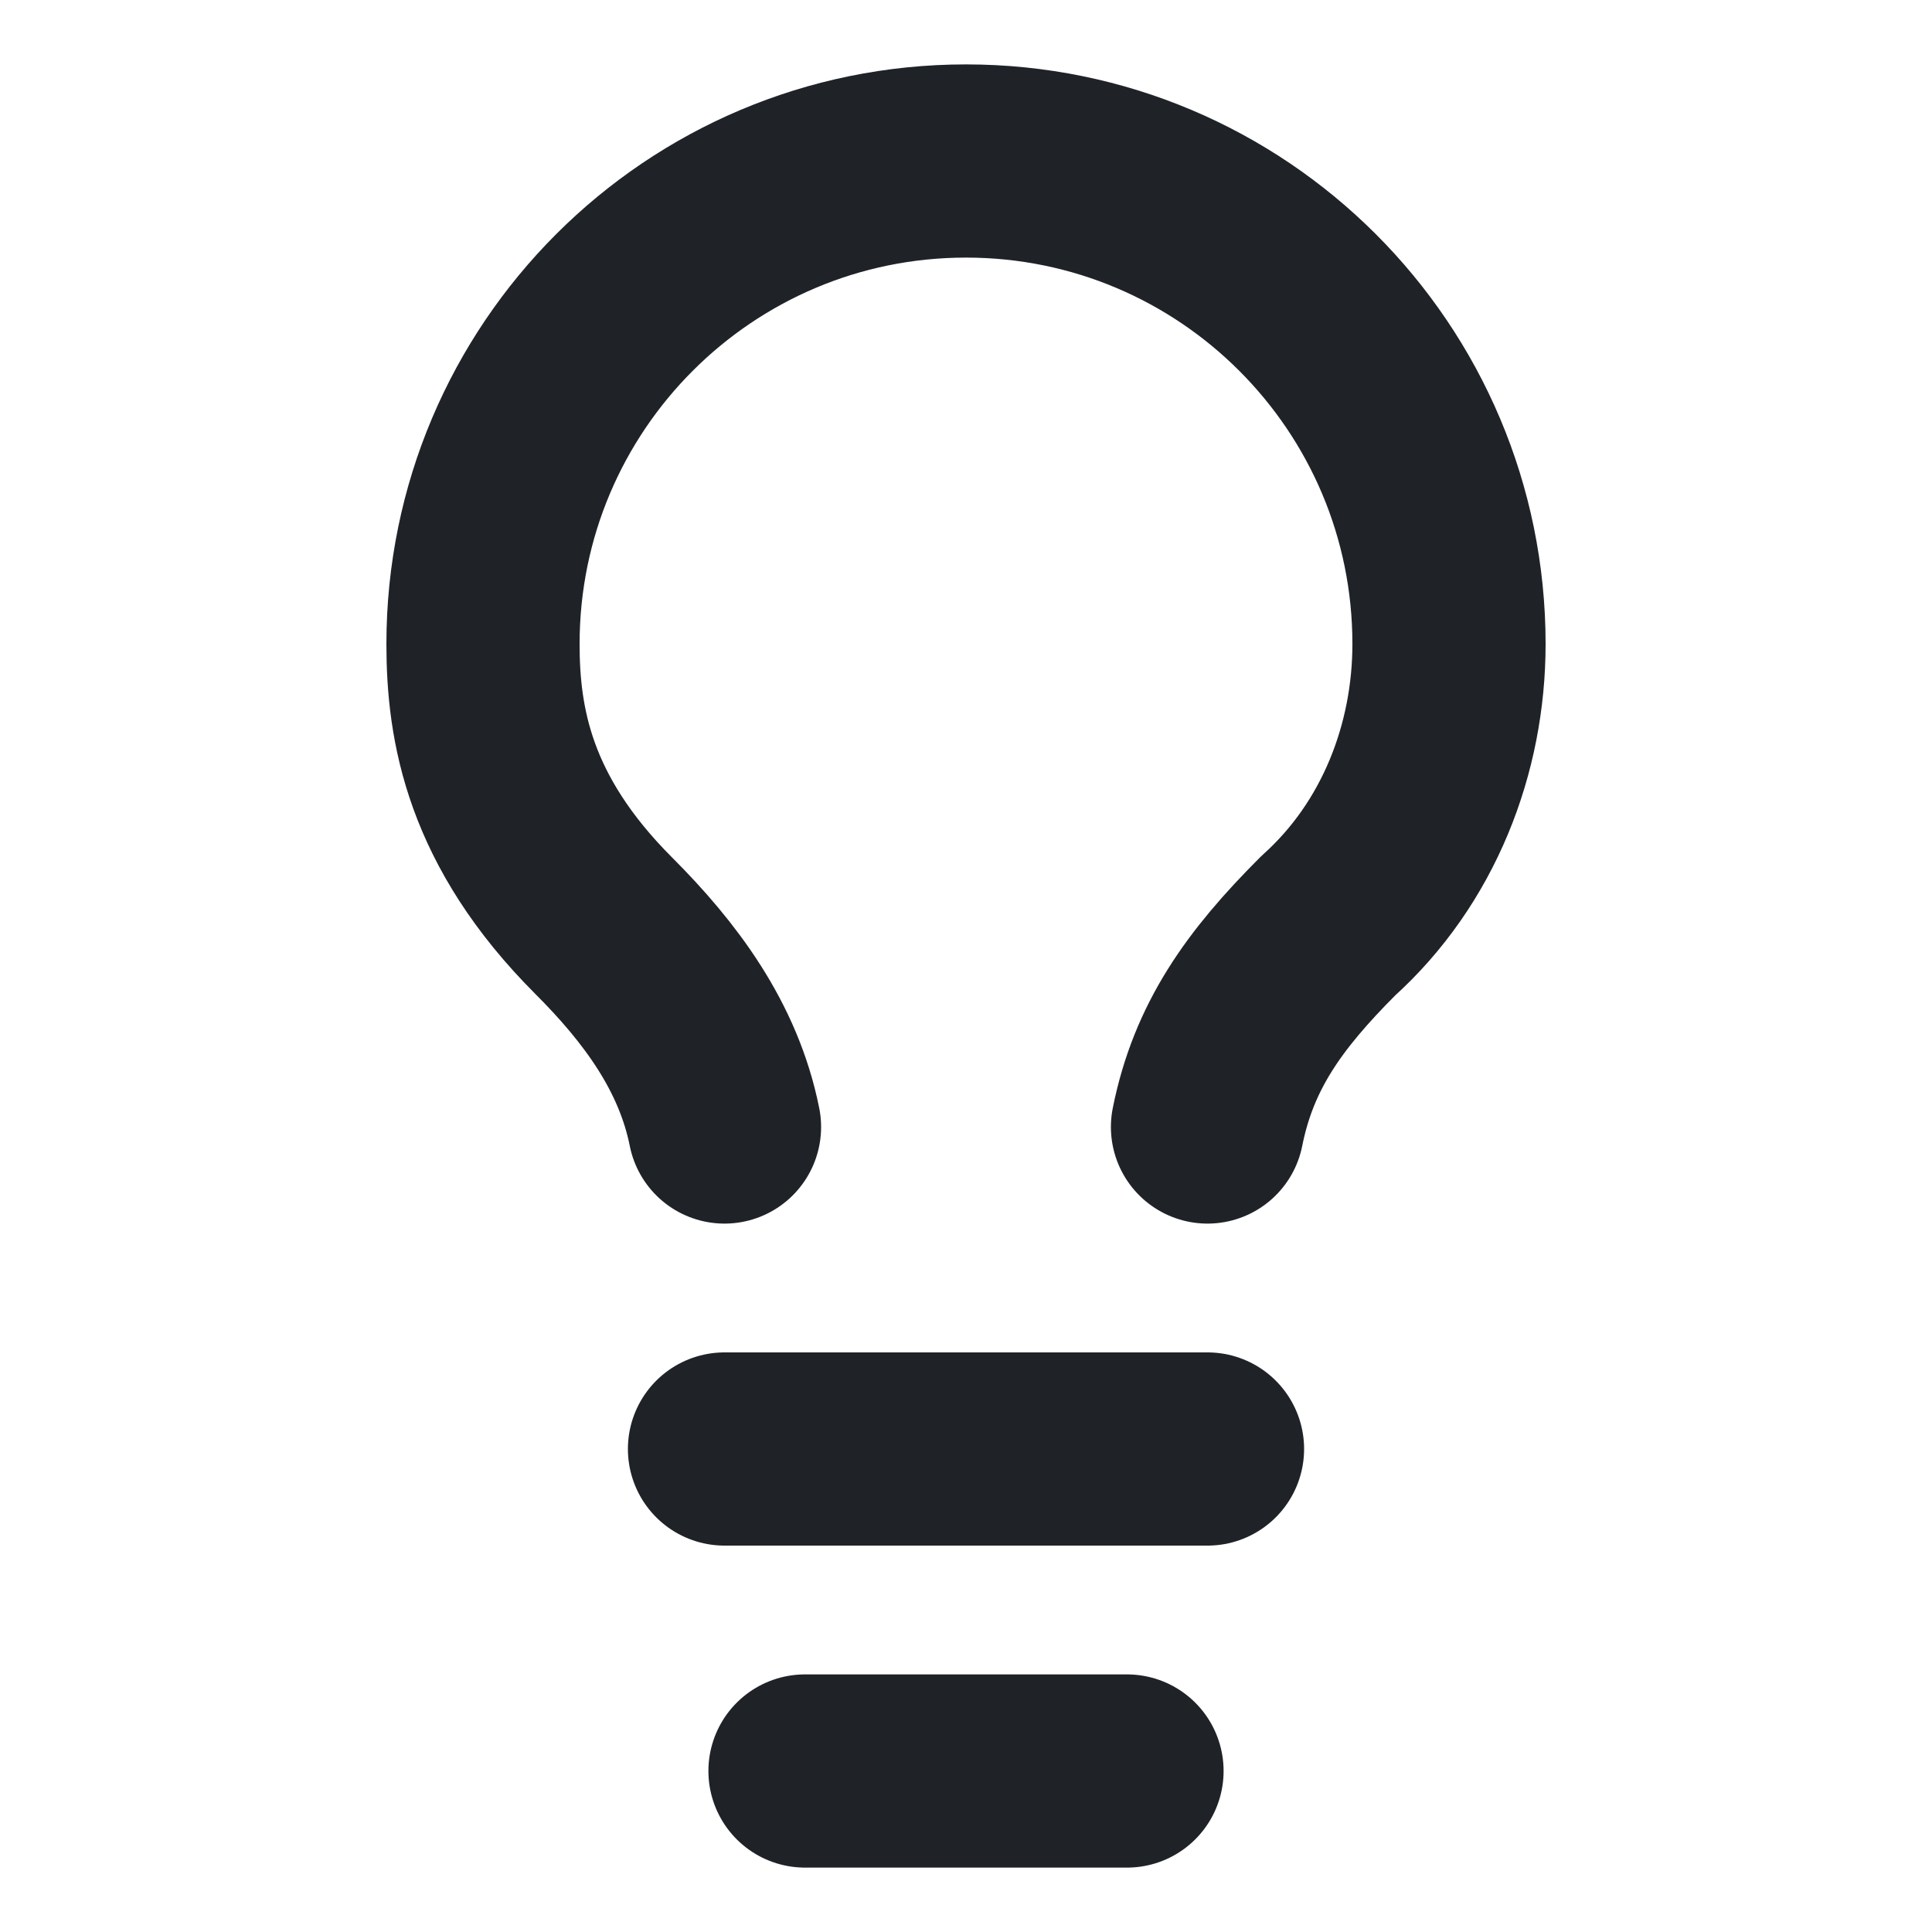
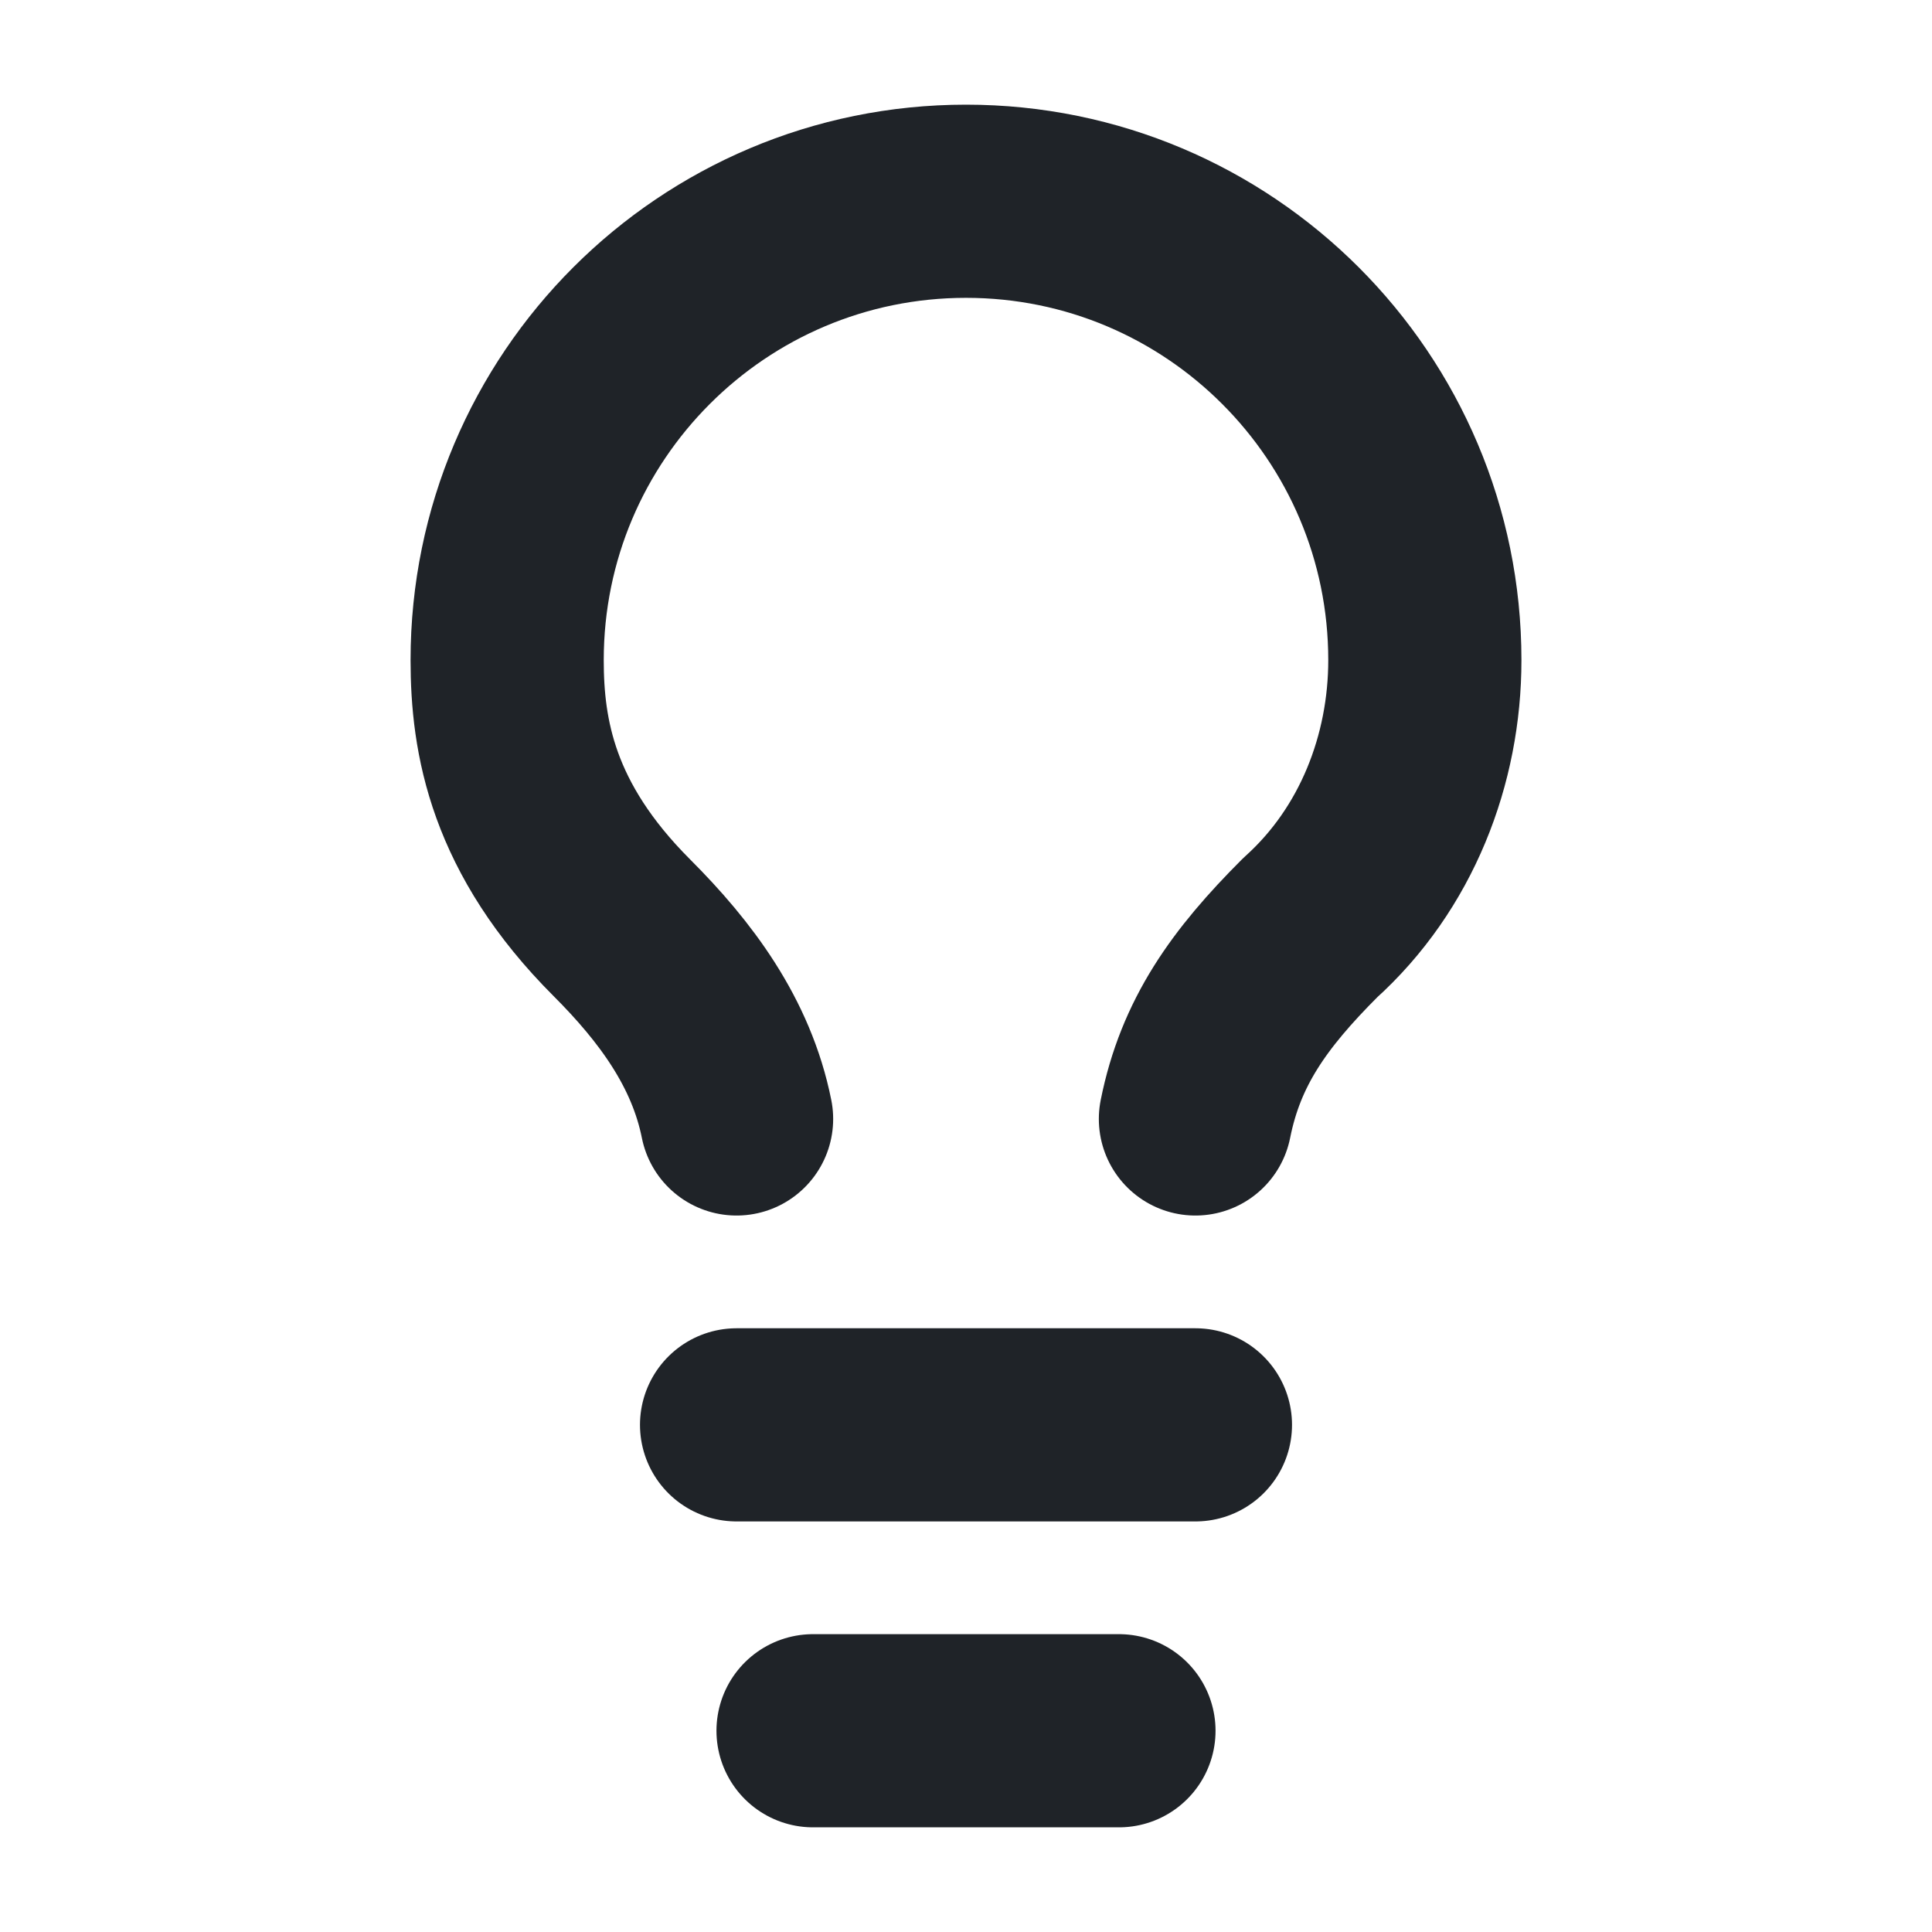
- <svg xmlns="http://www.w3.org/2000/svg" viewBox="0 0 24 24" width="28" height="28" fill="none" stroke="#1f2328" stroke-width="2.4" stroke-linecap="round" stroke-linejoin="round">
-   <path d="M15 14c.2-1 .7-1.7 1.5-2.5 1-.9 1.5-2.2 1.5-3.5A6 6 0 0 0 6 8c0 1 .2 2.2 1.5 3.5.7.7 1.3 1.5 1.5 2.5" />
-   <path d="M9 18h6" />
-   <path d="M10 22h4" />
+ <svg xmlns="http://www.w3.org/2000/svg" viewBox="0 0 24 24" width="28" height="28" fill="none" stroke="#1f2328" stroke-width="2.526" stroke-linecap="round" stroke-linejoin="round">
+   <g transform="translate(0.600 0.600) scale(0.95)">
+     <path d="M15 14c.2-1 .7-1.7 1.5-2.5 1-.9 1.5-2.2 1.5-3.5A6 6 0 0 0 6 8c0 1 .2 2.2 1.5 3.5.7.7 1.3 1.5 1.5 2.5" />
+     <path d="M9 18h6" />
+     <path d="M10 22h4" />
+   </g>
</svg>
